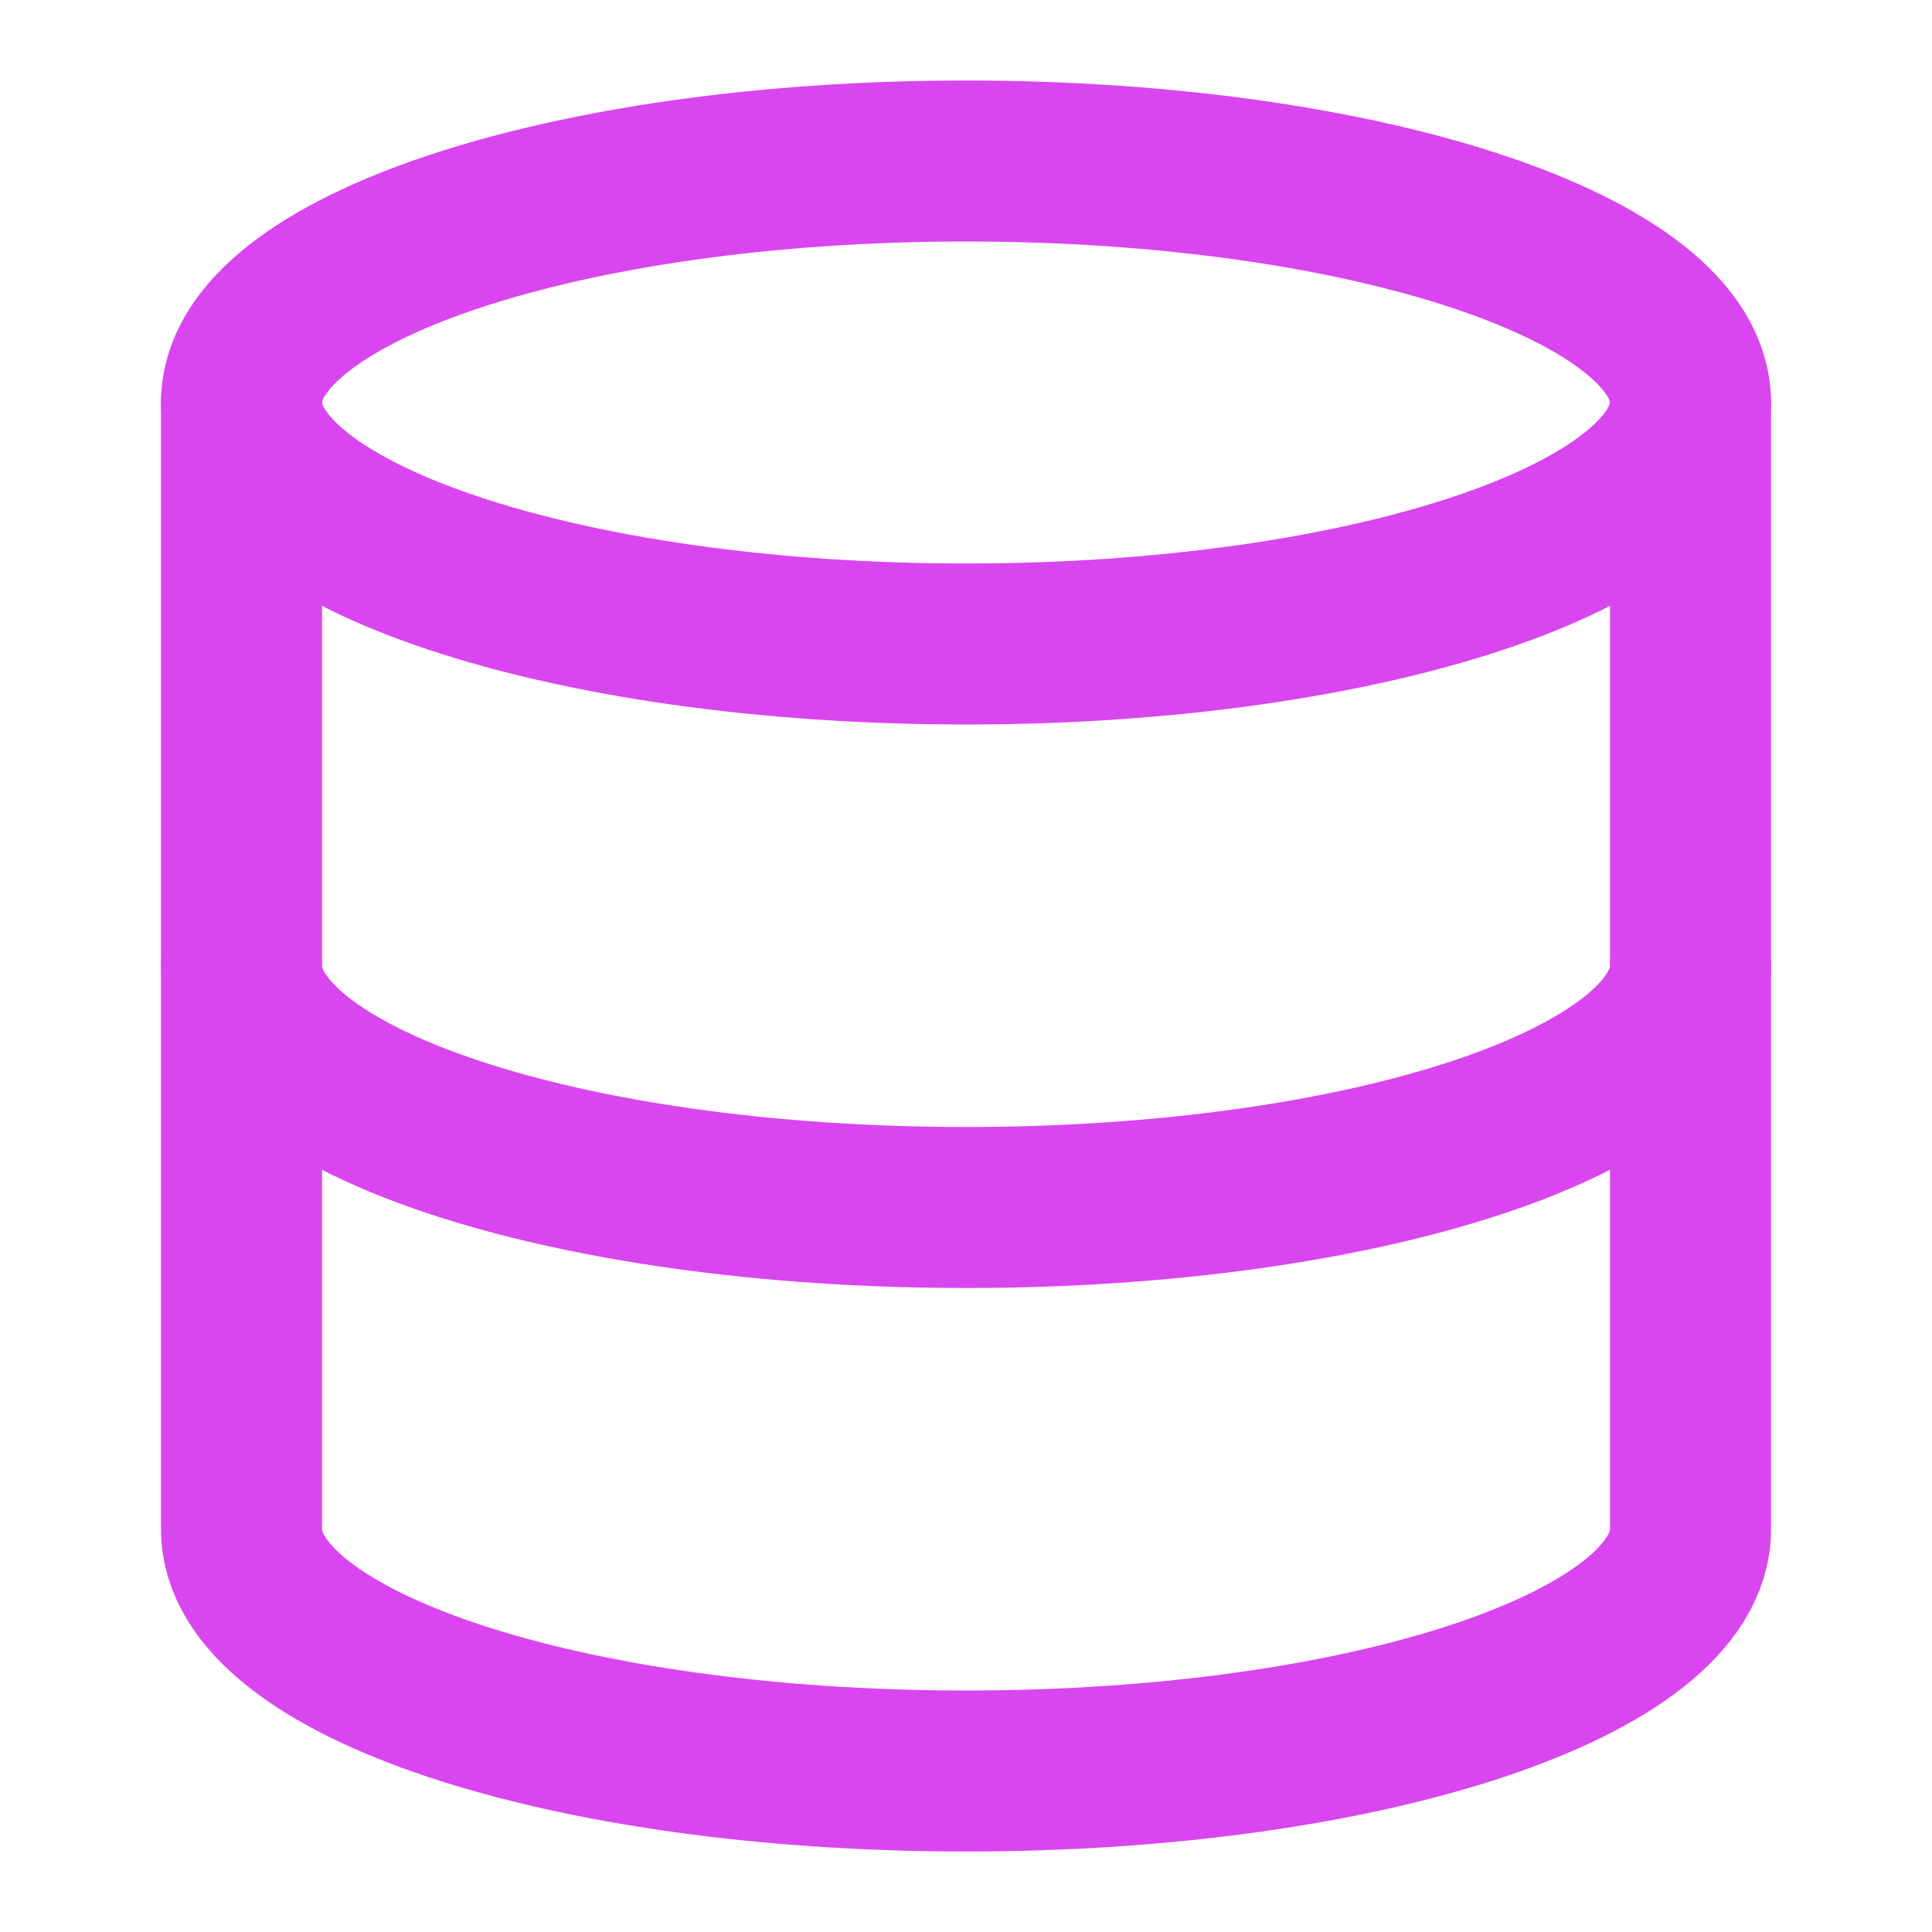
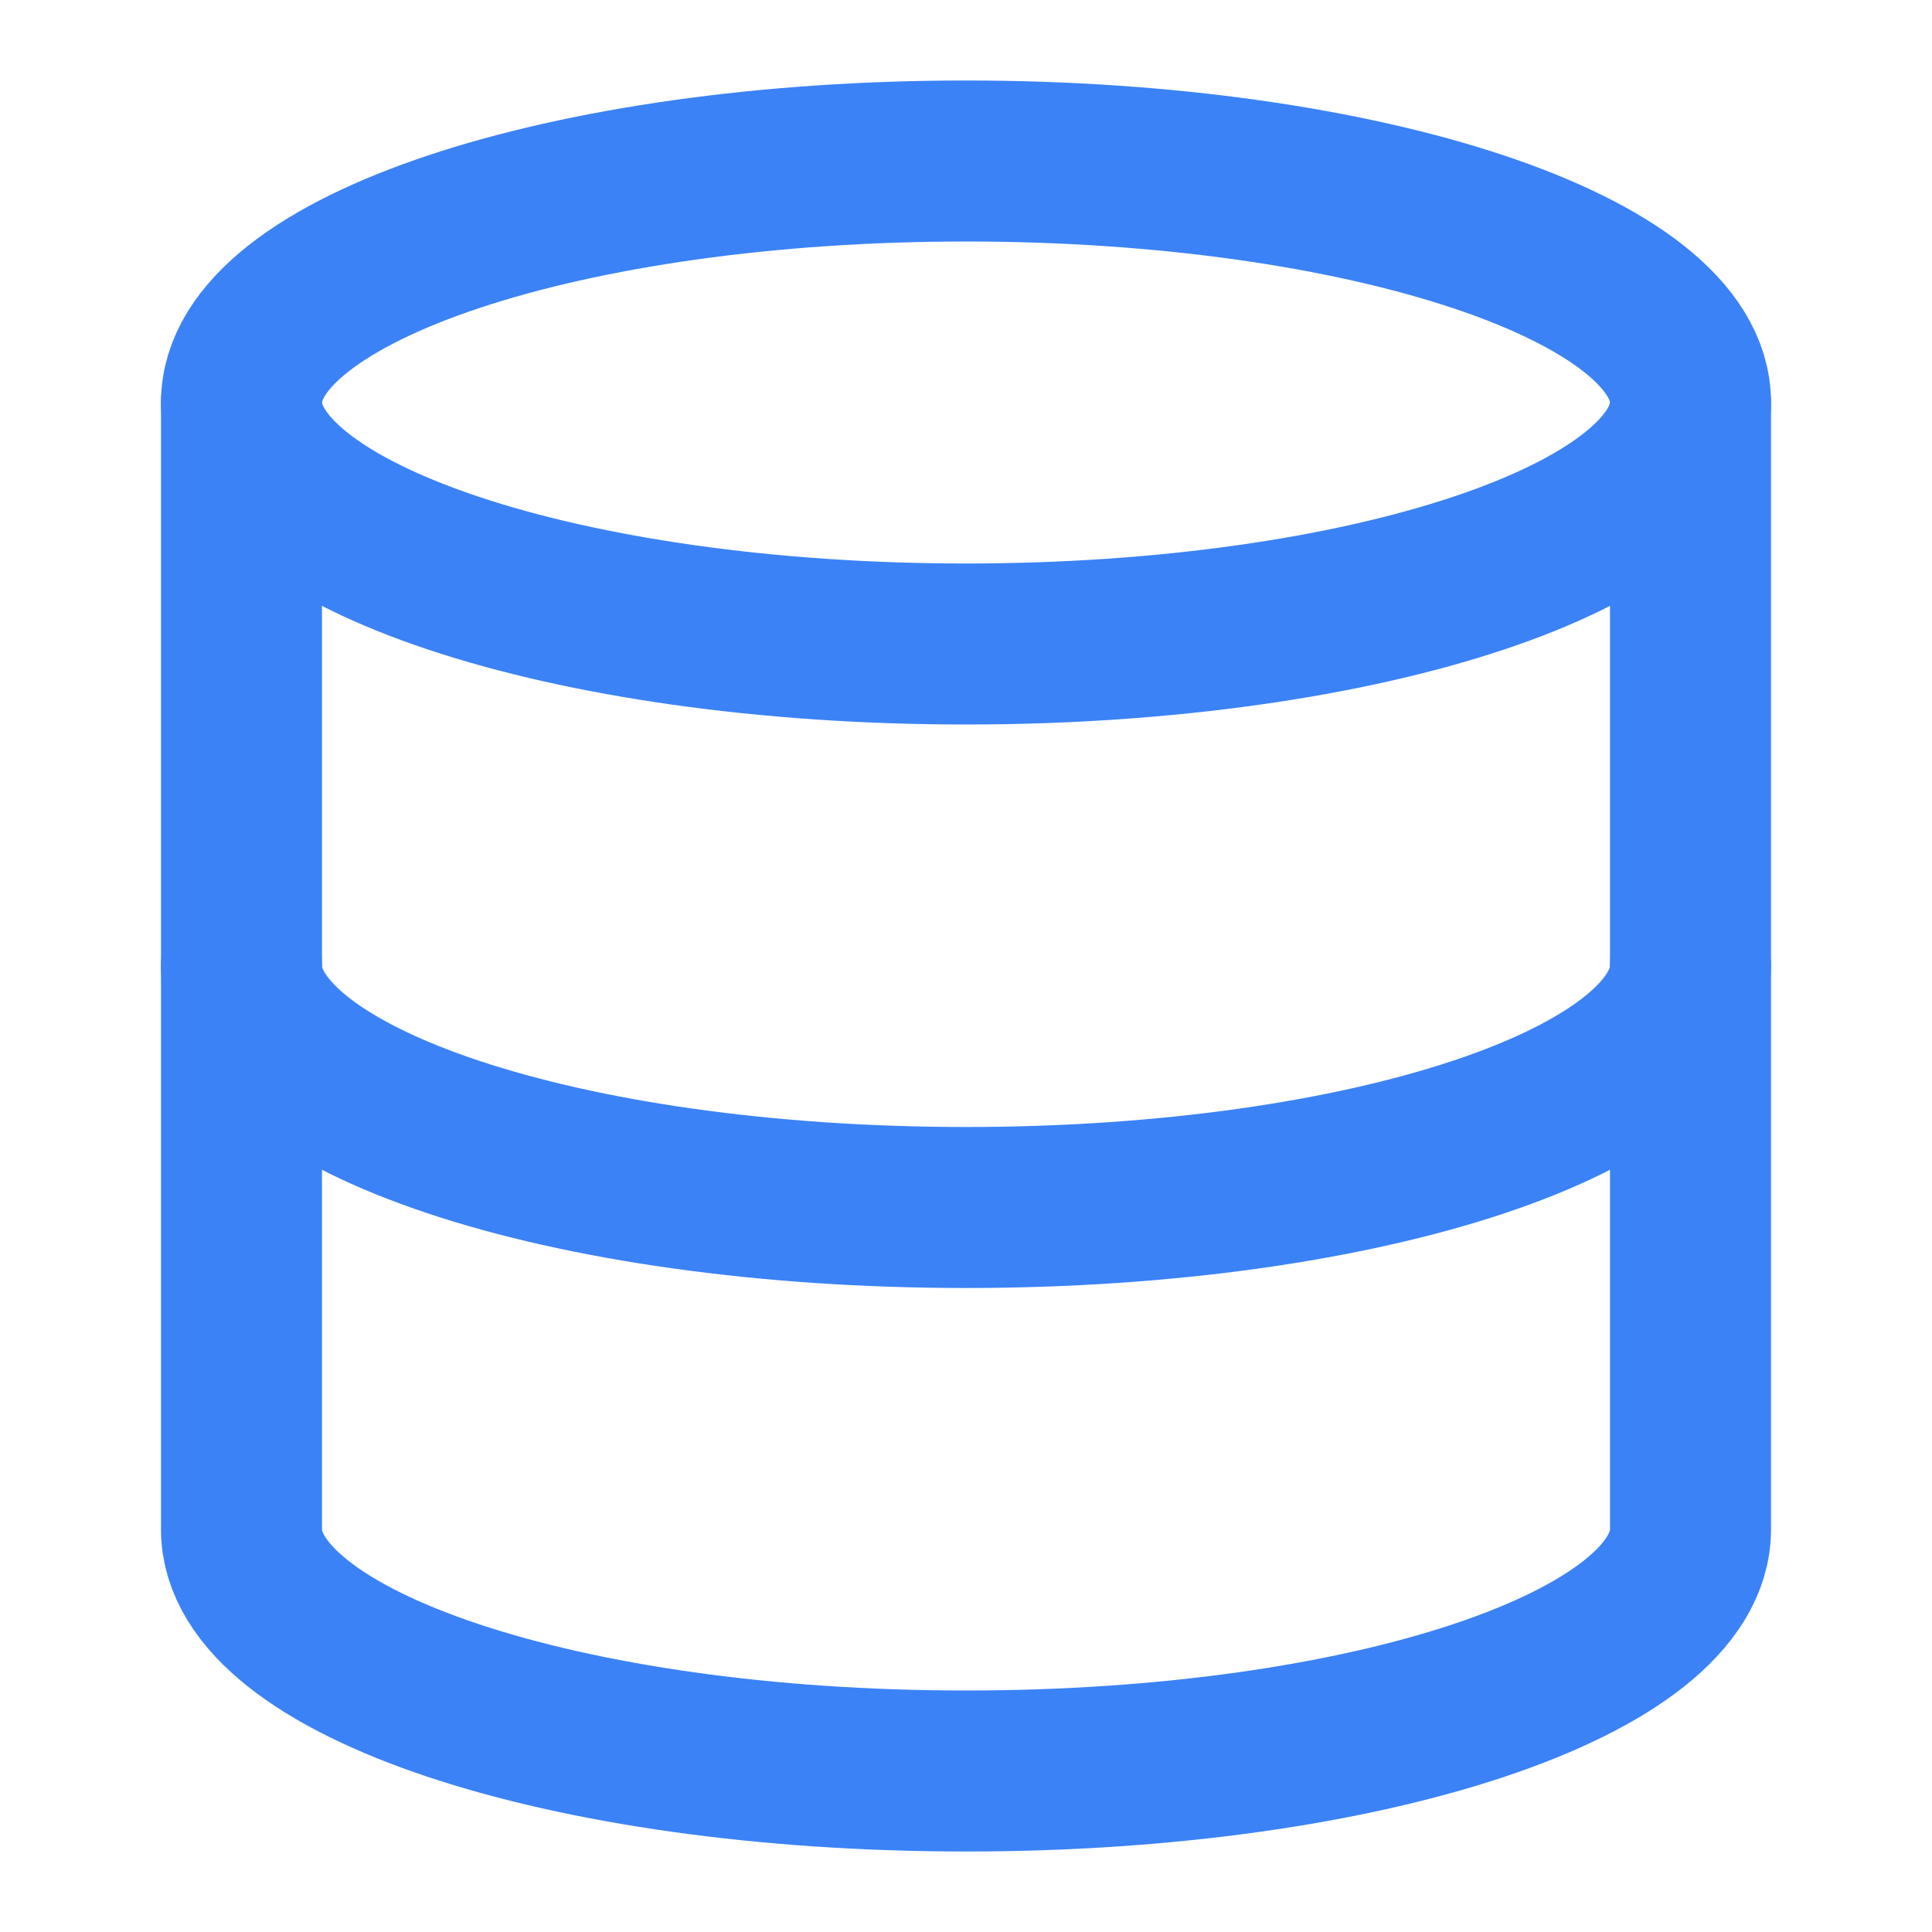
- <svg xmlns="http://www.w3.org/2000/svg" viewBox="0 0 24 24" fill="none" stroke="#d946ef" stroke-width="2" stroke-linecap="round" stroke-linejoin="round">
+ <svg xmlns="http://www.w3.org/2000/svg" viewBox="0 0 24 24" fill="none" stroke="#3b82f6" stroke-width="2" stroke-linecap="round" stroke-linejoin="round">
  <ellipse cx="12" cy="5" rx="9" ry="3" />
  <path d="M3 5v14c0 1.66 4 3 9 3s9-1.34 9-3V5" />
  <path d="M3 12c0 1.66 4 3 9 3s9-1.34 9-3" />
</svg>
